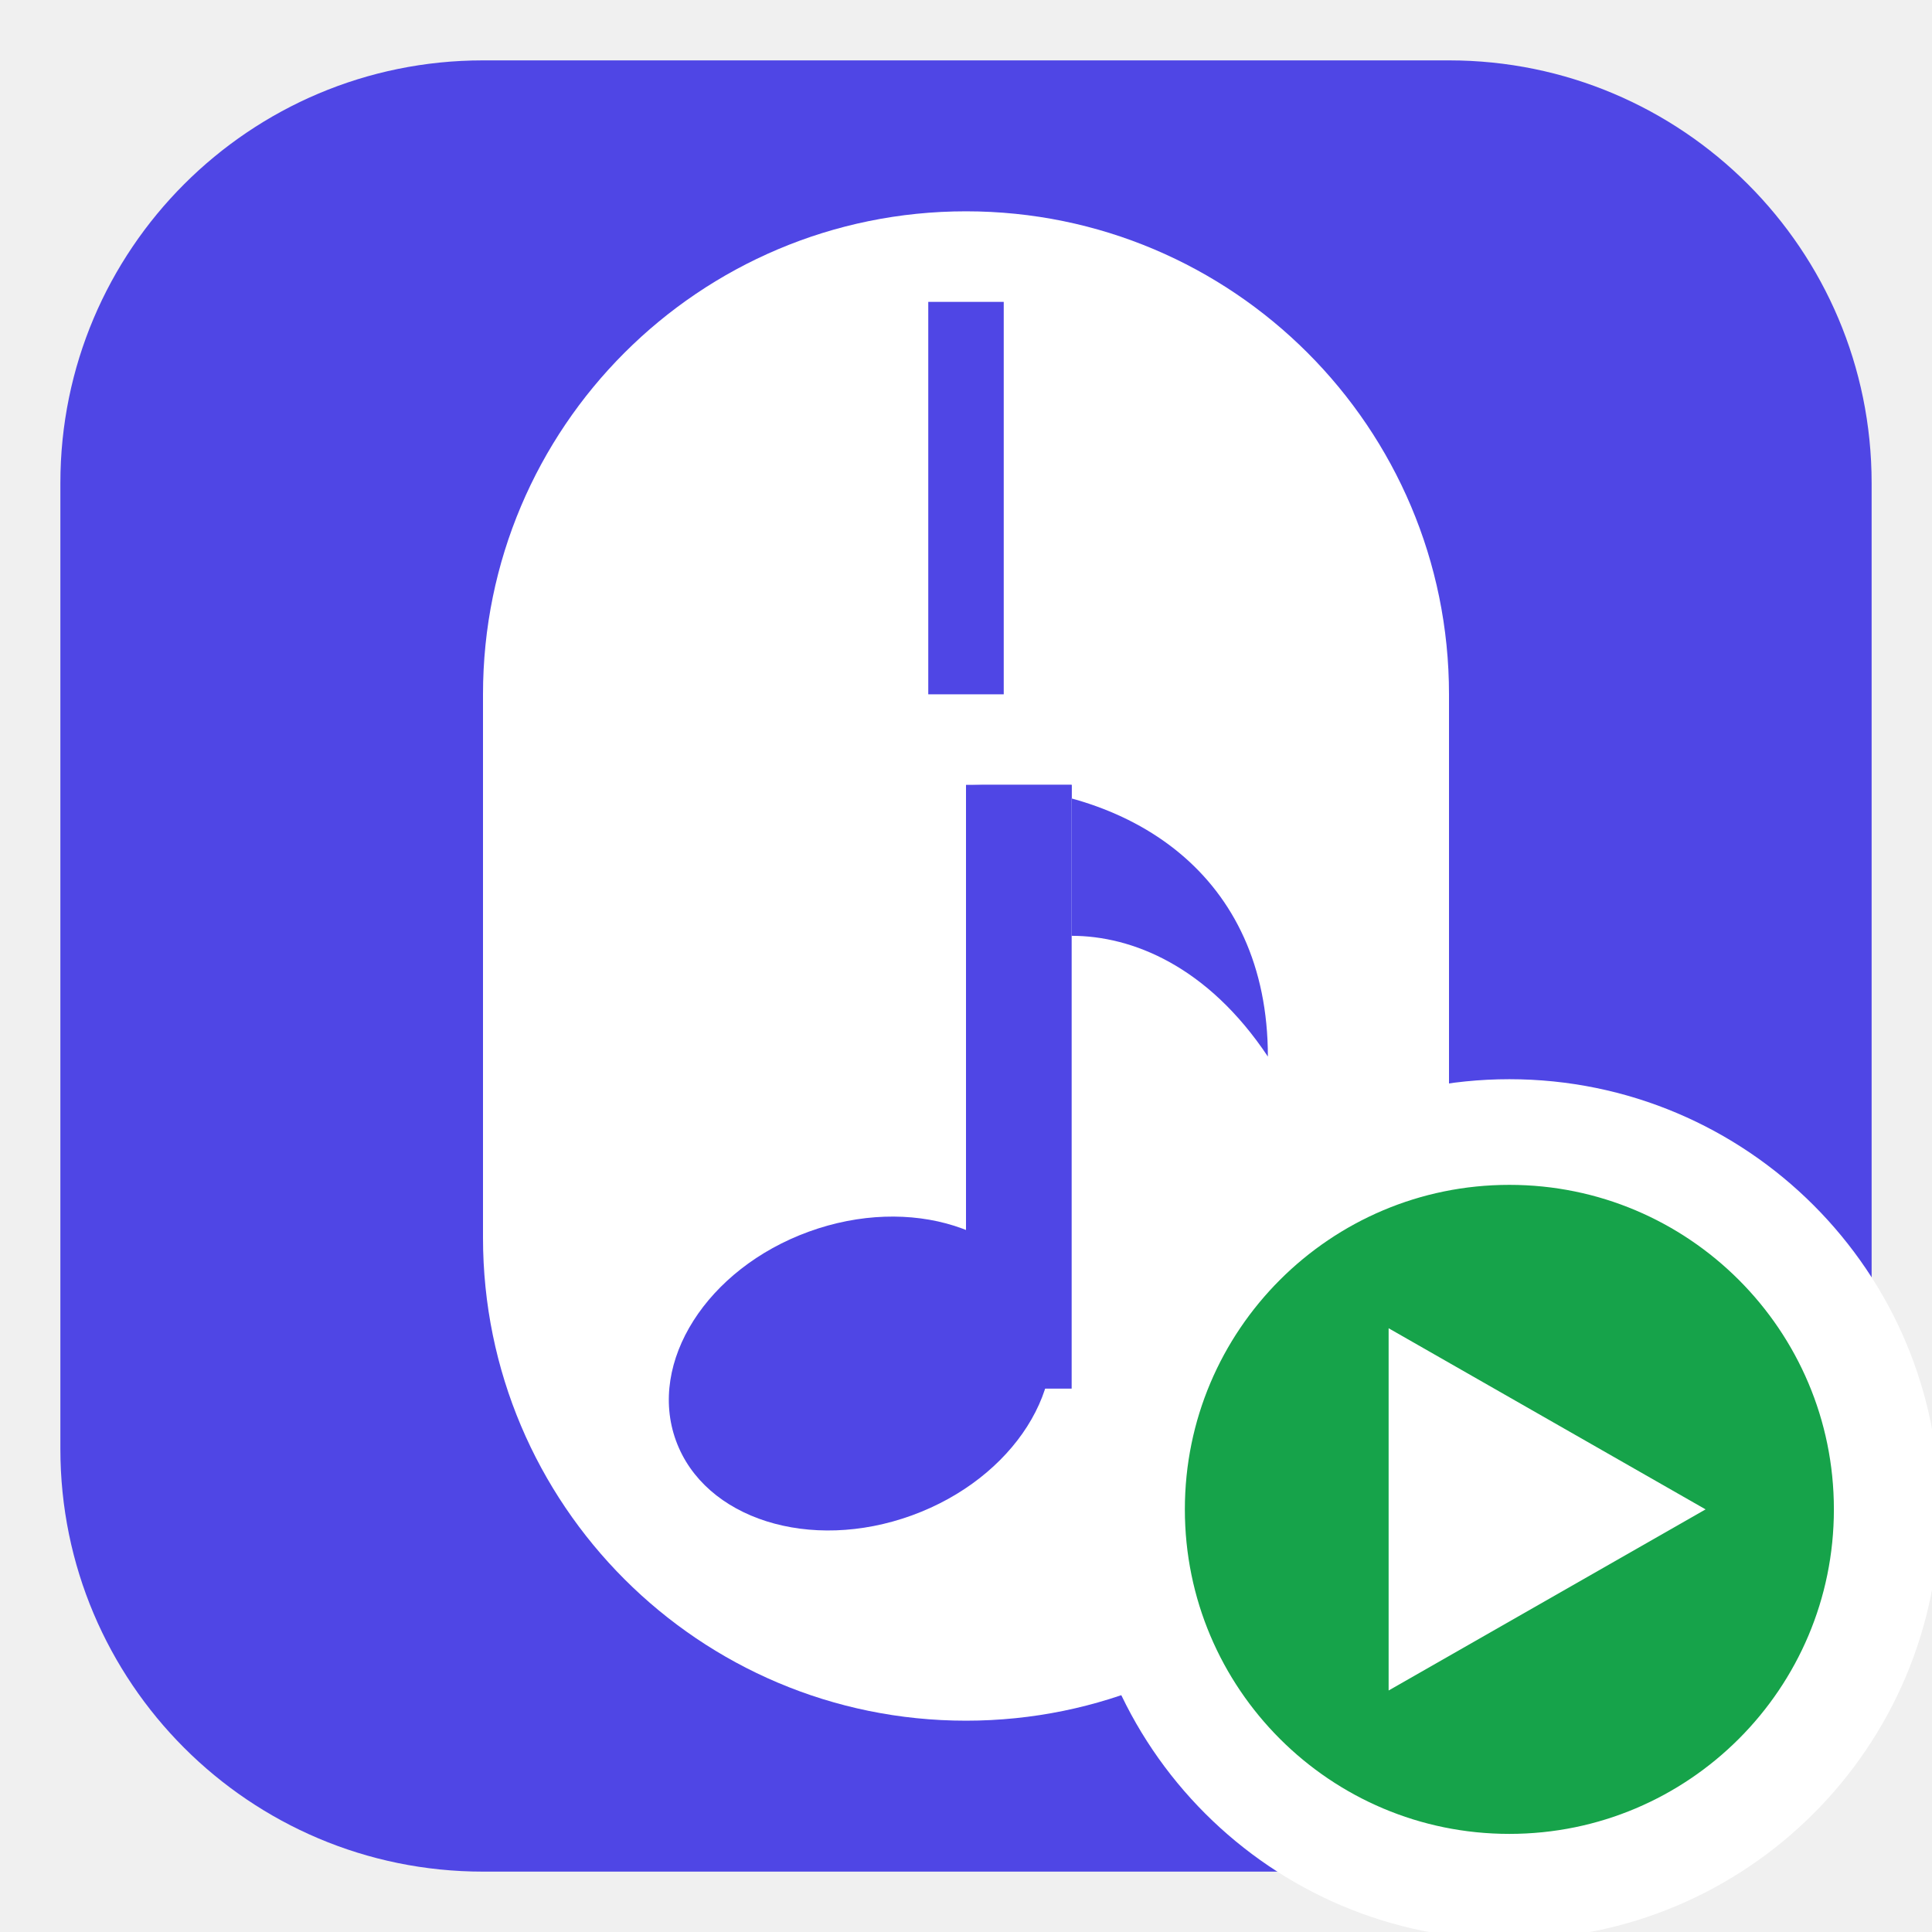
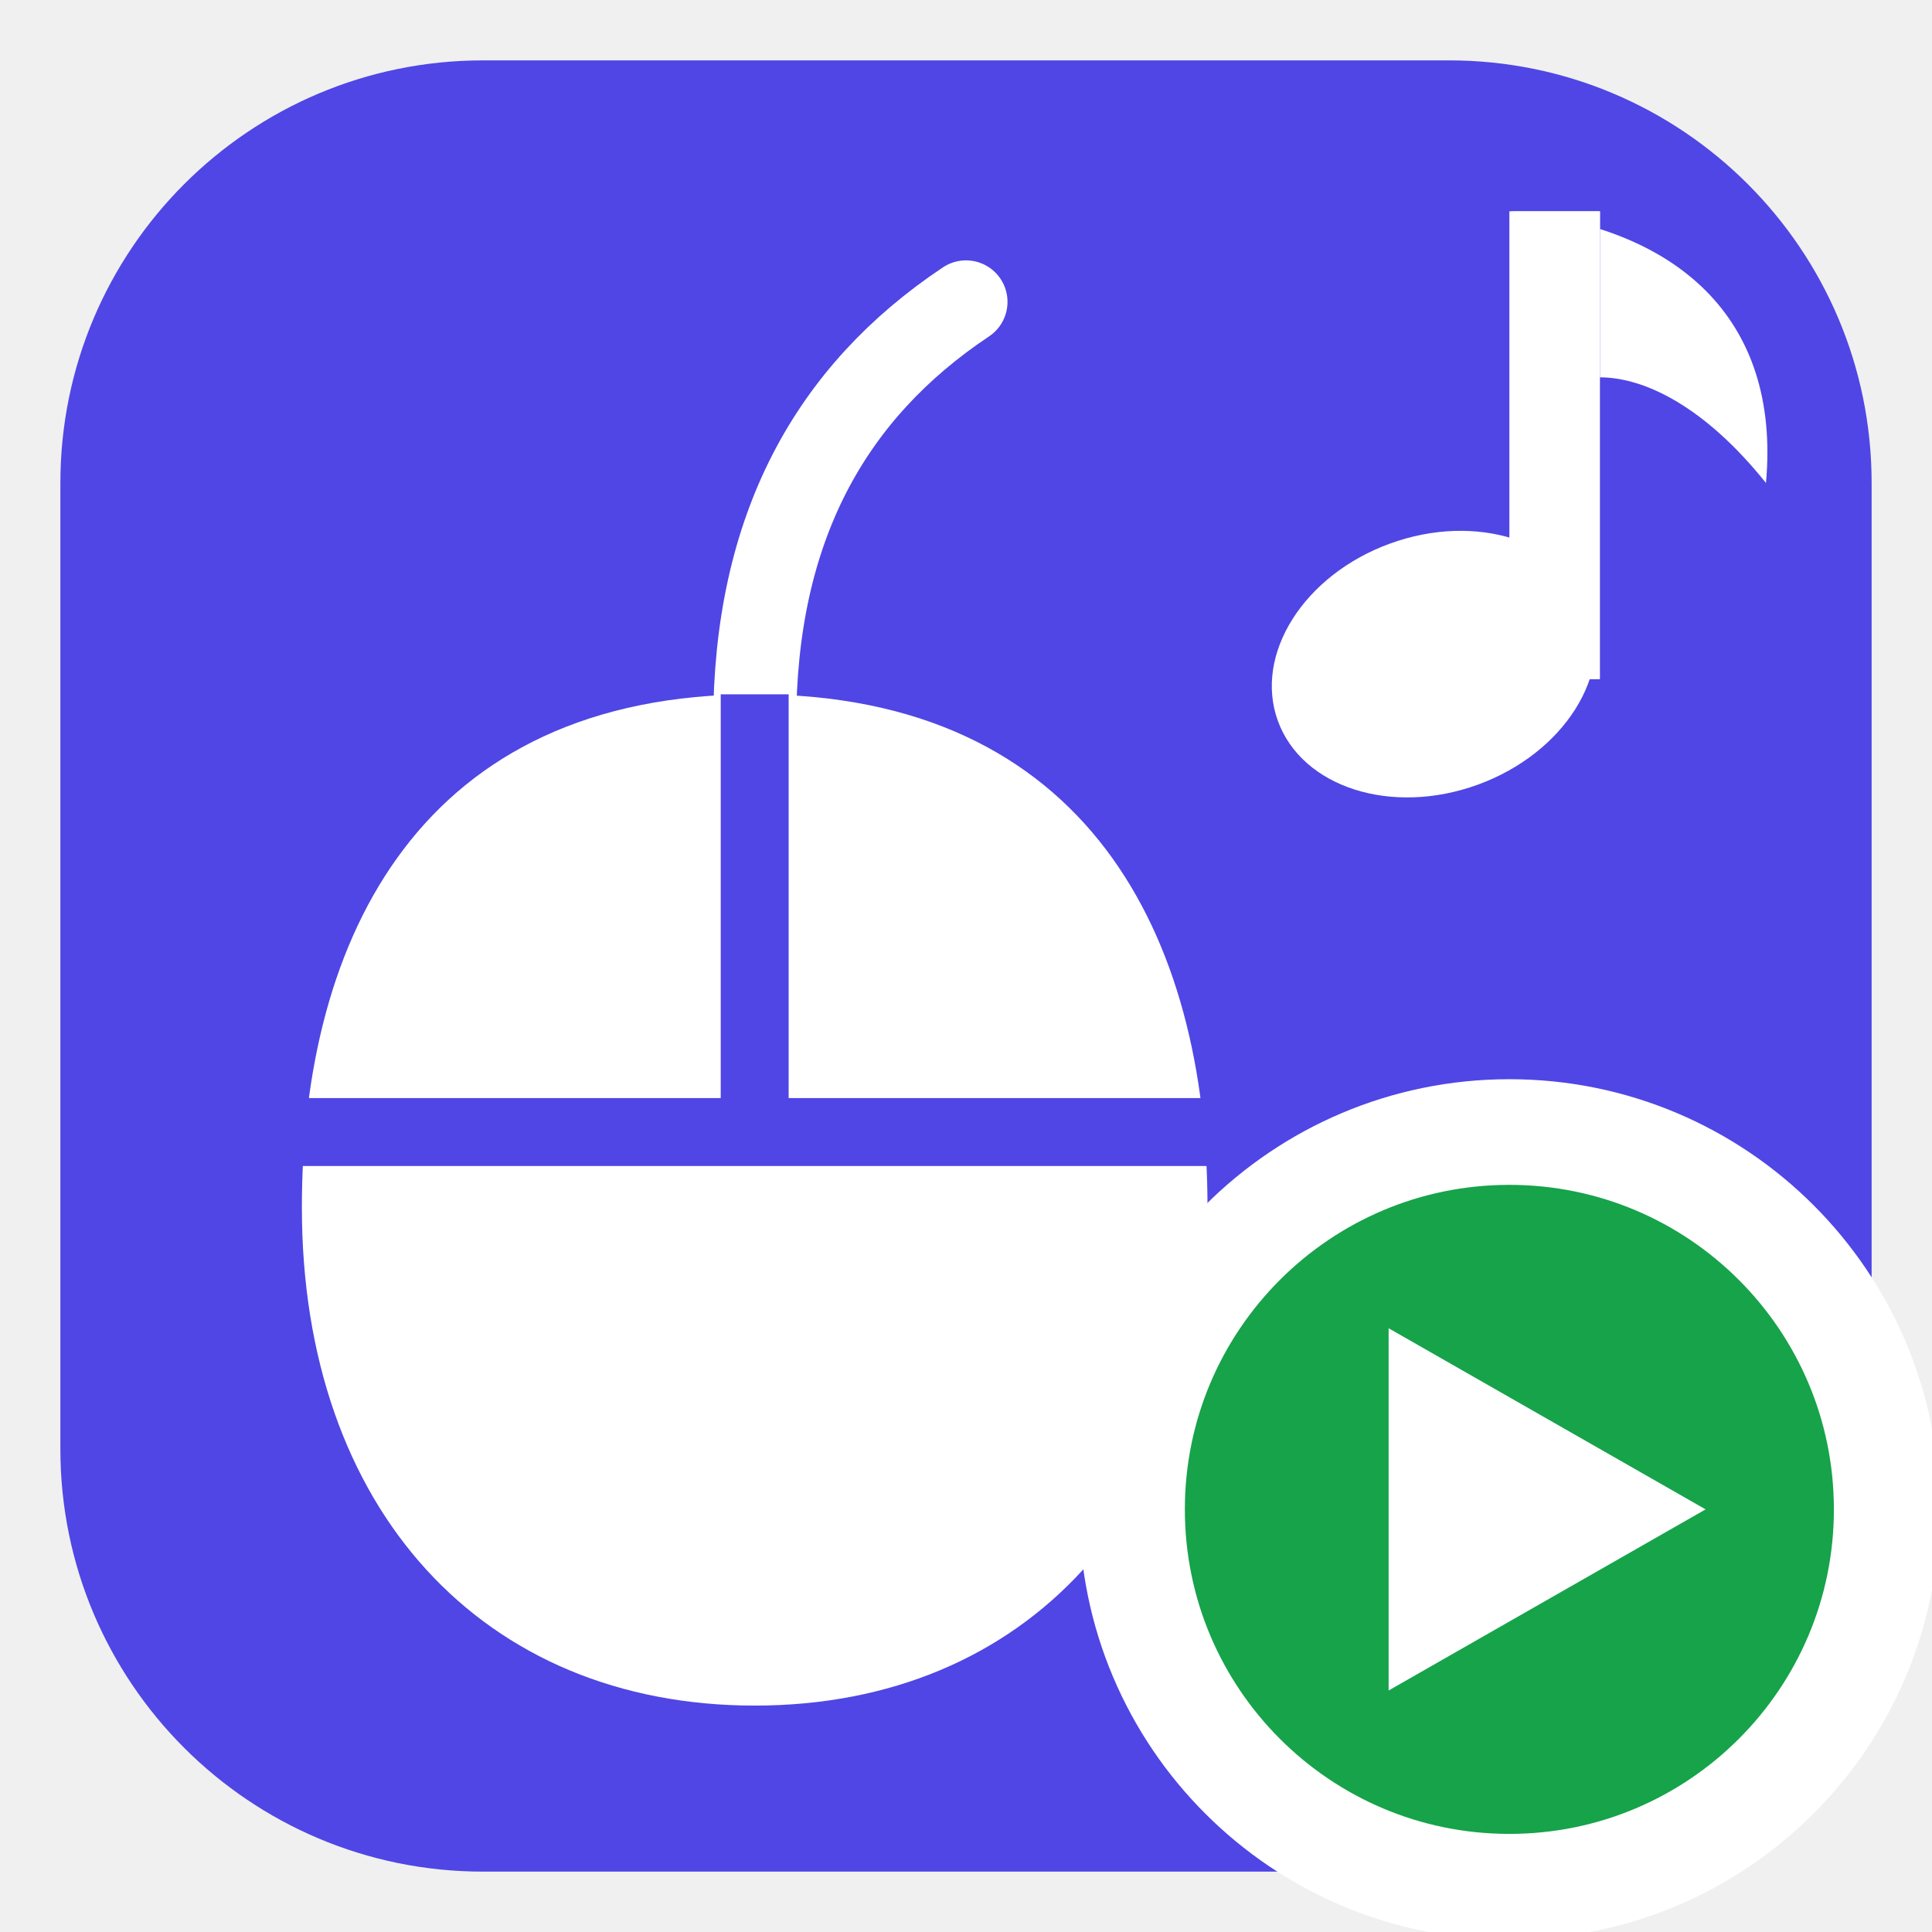
<svg xmlns="http://www.w3.org/2000/svg" viewBox="0 0 256 256" width="256" height="256">
  <rect x="8" y="8" width="240" height="240" rx="56" fill="#4F46E5" />
-   <rect x="64" y="28" width="128" height="200" rx="64" fill="#FFFFFF" />
-   <line x1="128" y1="40" x2="128" y2="92" stroke="#4F46E5" stroke-width="10" />
-   <g fill="#4F46E5">
-     <ellipse cx="114" cy="182" rx="26" ry="20" transform="rotate(-20 114 182)" />
-     <rect x="128" y="104" width="14" height="80" />
-     <path d="M128 104 C150 104 168 116 168 140 C160 128 150 124 142 124 L142 104 Z" />
+   <path d="M100 96 C100 70 110 52 128 40" fill="none" stroke="#FFFFFF" stroke-width="11" stroke-linecap="round" />
+   <path d="M100 92 C144 92 160 124 160 160 C160 200 136 226 100 226 C64 226 40 200 40 160 C40 124 56 92 100 92 Z" fill="#FFFFFF" />
+   <path d="M40 150 L160 150 M100 92 L100 150" stroke="#4F46E5" stroke-width="9" fill="none" />
+   <g fill="#FFFFFF">
+     <ellipse cx="190" cy="88" rx="22" ry="17" transform="rotate(-20 190 88)" />
+     <rect x="200" y="28" width="12" height="62" />
+     <path d="M200 28 C222 30 236 42 234 64 C226 54 218 50 212 50 L212 28 Z" />
  </g>
-   <circle cx="200" cy="200" r="50" fill="#16A34A" stroke="#FFFFFF" stroke-width="14" />
+   <circle cx="200" cy="200" r="50" stroke="#FFFFFF" stroke-width="14" fill="#16A34A" />
  <path d="M184 176 L226 200 L184 224 Z" fill="#FFFFFF" />
</svg>
